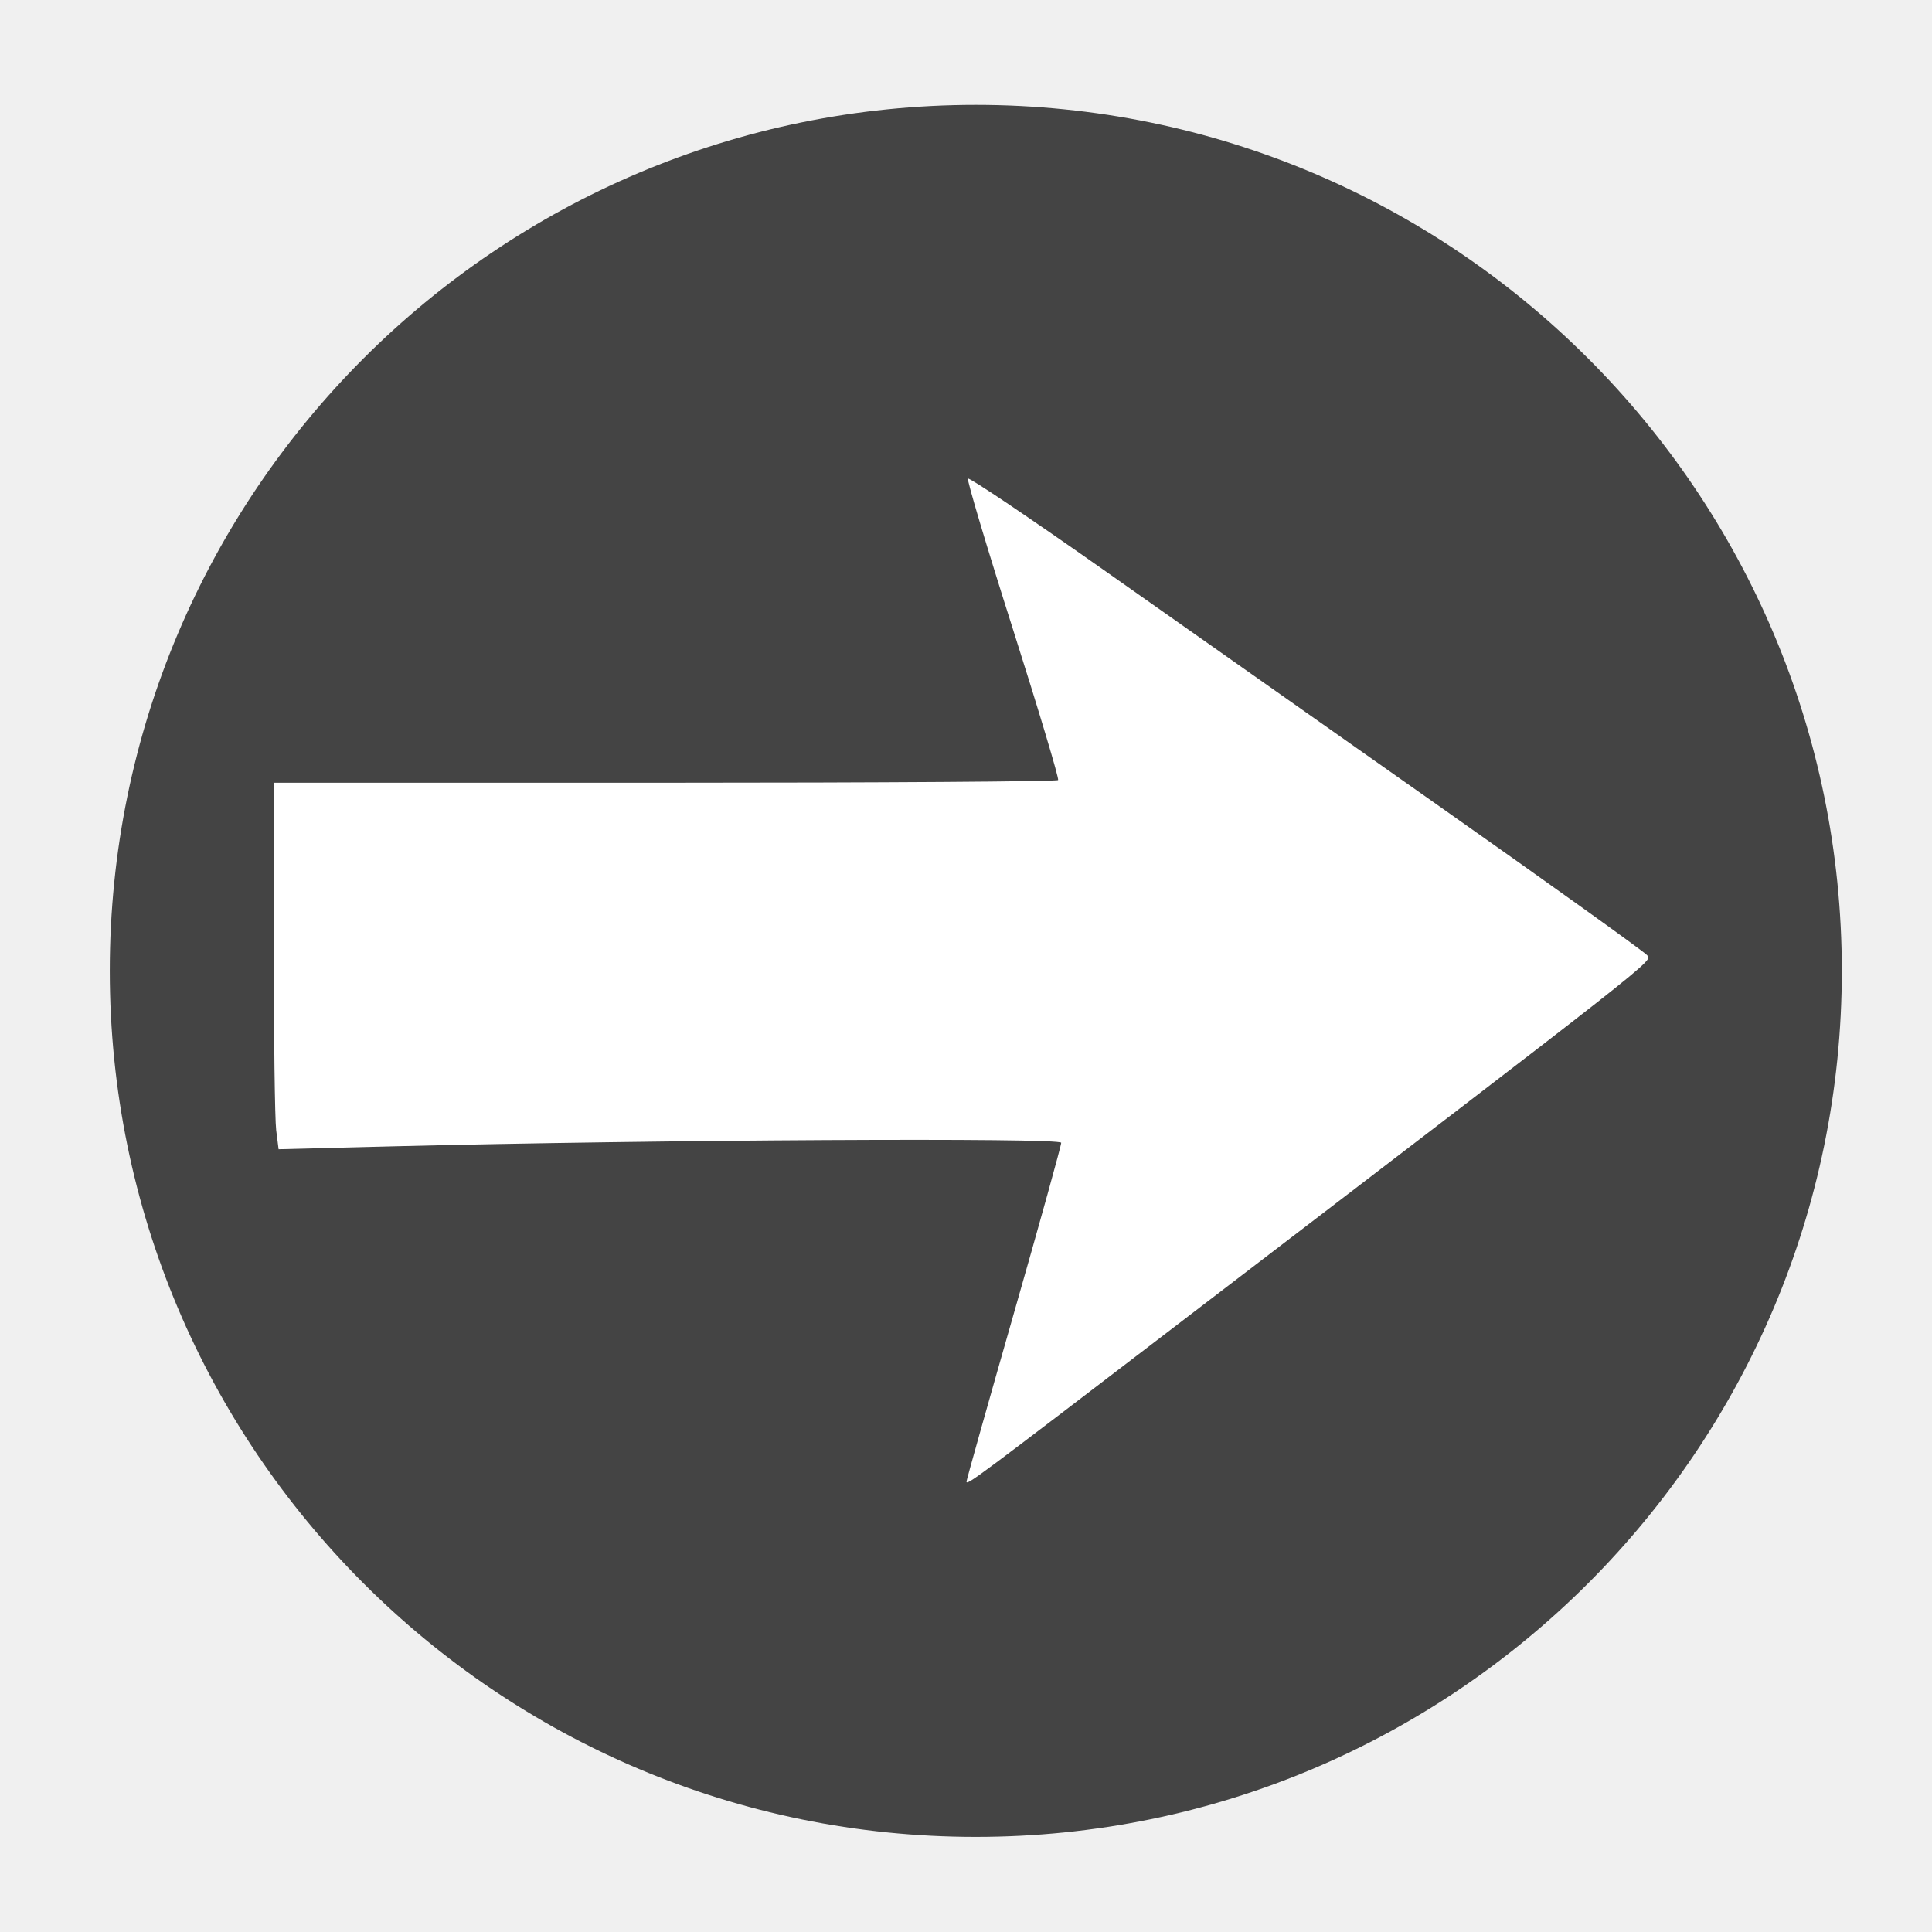
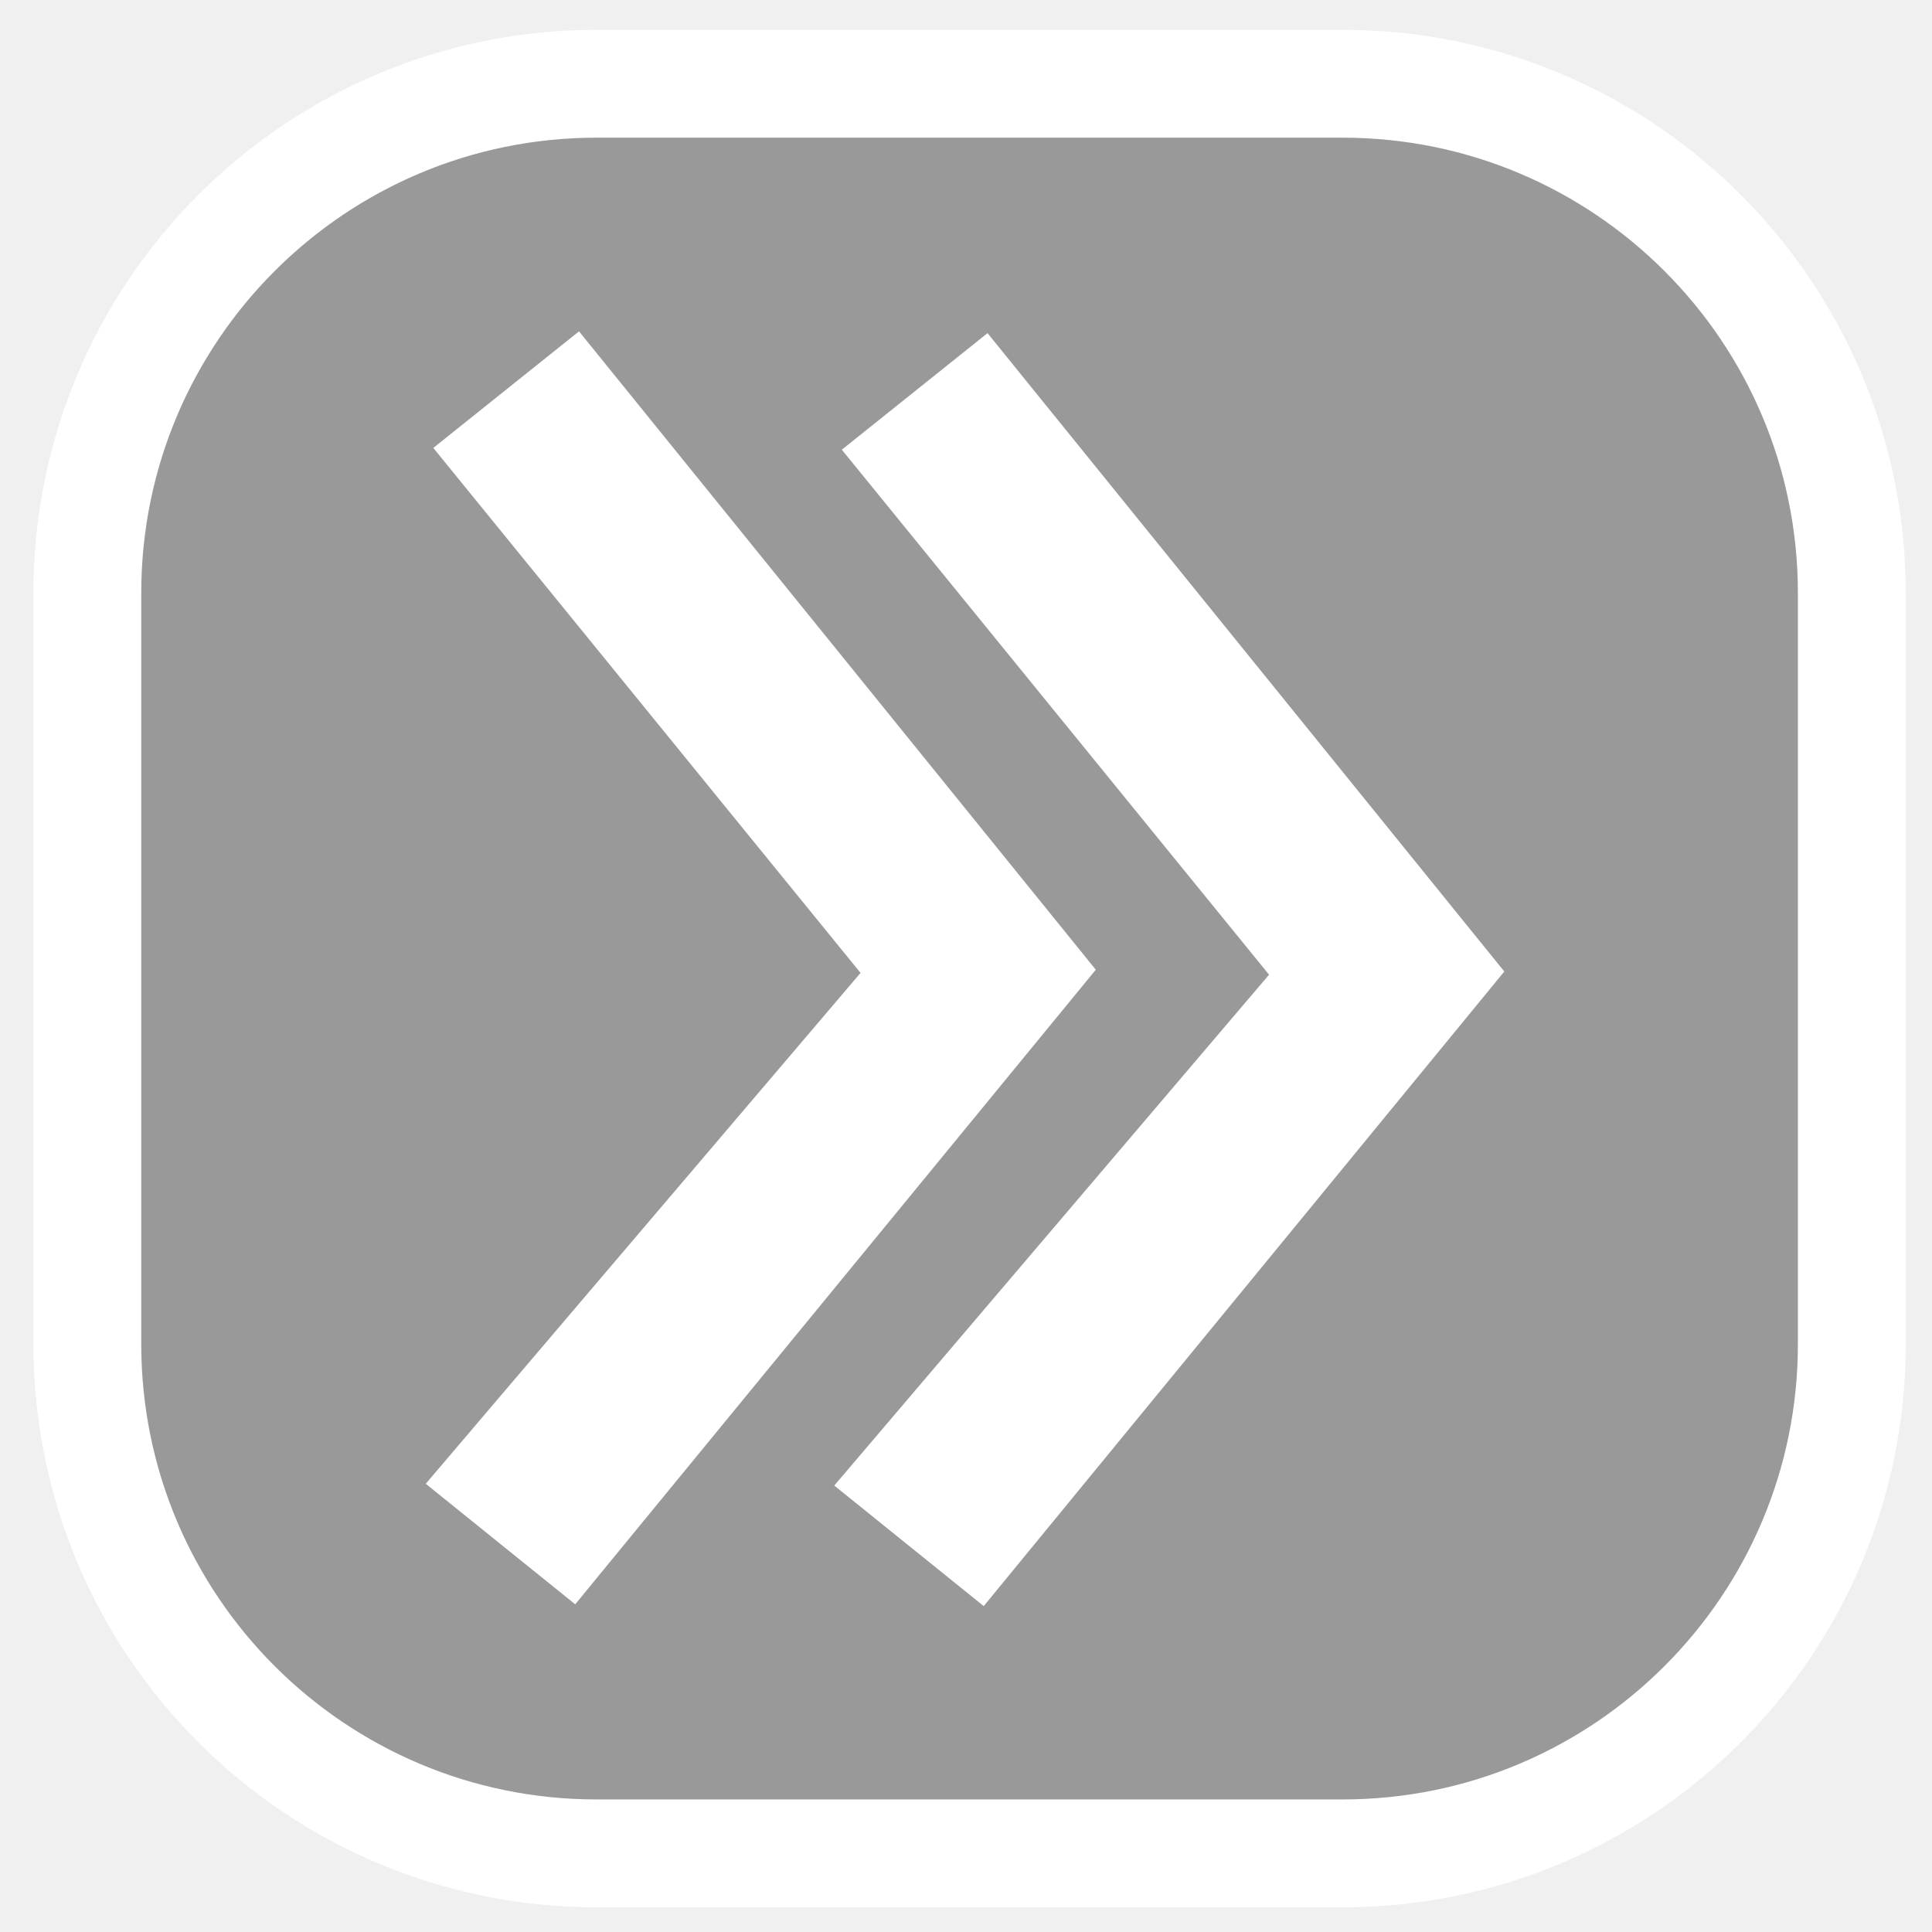
<svg xmlns="http://www.w3.org/2000/svg" width="40" height="40" viewBox="0 0 40 40" id="svg2" version="1.1">
-   <g id="layer1" transform="translate(0,-1012.362)" />
-   <g id="layer2">
-     <g id="g3424" transform="translate(0.4269324,1.130965)">
-       <circle r="17.93" cy="1031.332" cx="19.776" id="path3409" style="fill:#444444" transform="translate(0,-1012.362)" />
-       <path id="path3421" d="m 19.584,29.541 c 0,-0.032 0.441,-1.599 0.98,-3.481 0.539,-1.882 0.98,-3.471 0.98,-3.531 0,-0.109 -8.402,-0.064 -13.843,0.074 l -2.36,0.06 -0.05,-0.397 c -0.027,-0.219 -0.05,-1.926 -0.05,-3.794 l -8.627e-4,-3.397 8.099,0 c 4.455,0 8.118,-0.025 8.141,-0.055 0.023,-0.03 -0.398,-1.434 -0.934,-3.12 -0.537,-1.686 -0.956,-3.091 -0.933,-3.122 0.024,-0.032 1.288,0.819 2.809,1.89 1.521,1.071 4.653,3.276 6.959,4.9 2.306,1.624 4.239,3.009 4.294,3.078 0.106,0.132 0.348,-0.059 -9.742,7.66 -4.207,3.218 -4.35,3.325 -4.35,3.235 z" style="fill:#ffffff" />
-     </g>
+   <g id="layer1" transform="translate(0,-1012.362)">
+     <rect style="fill:#999999;stroke:#ffffff;stroke-width:2.233;stroke-opacity:1" id="rect3336" width="36.532" height="36.638" x="1.808" y="1014.096" ry="10.545" />
+     <path style="fill:#ffffff;fill-rule:evenodd;stroke:#ffffff;stroke-width:1px;stroke-linecap:butt;stroke-linejoin:miter;stroke-opacity:1" d="m 30.5,1032.474 c -10.13,-12.514 -10.13,-12.514 -10.13,-12.514 l -2.235,1.788 8.79,10.801 -8.939,10.503 2.309,1.862 z" id="path3338" />
+     <path style="fill:#ffffff;fill-rule:evenodd;stroke:#ffffff;stroke-width:1px;stroke-linecap:butt;stroke-linejoin:miter;stroke-opacity:1" d="M 22.042,1032.437 C 11.912,1019.923 11.912,1019.923 11.912,1019.923 l -2.235,1.788 8.79,10.801 -8.939,10.503 2.309,1.862 z" id="path3338-7" />
  </g>
</svg>
